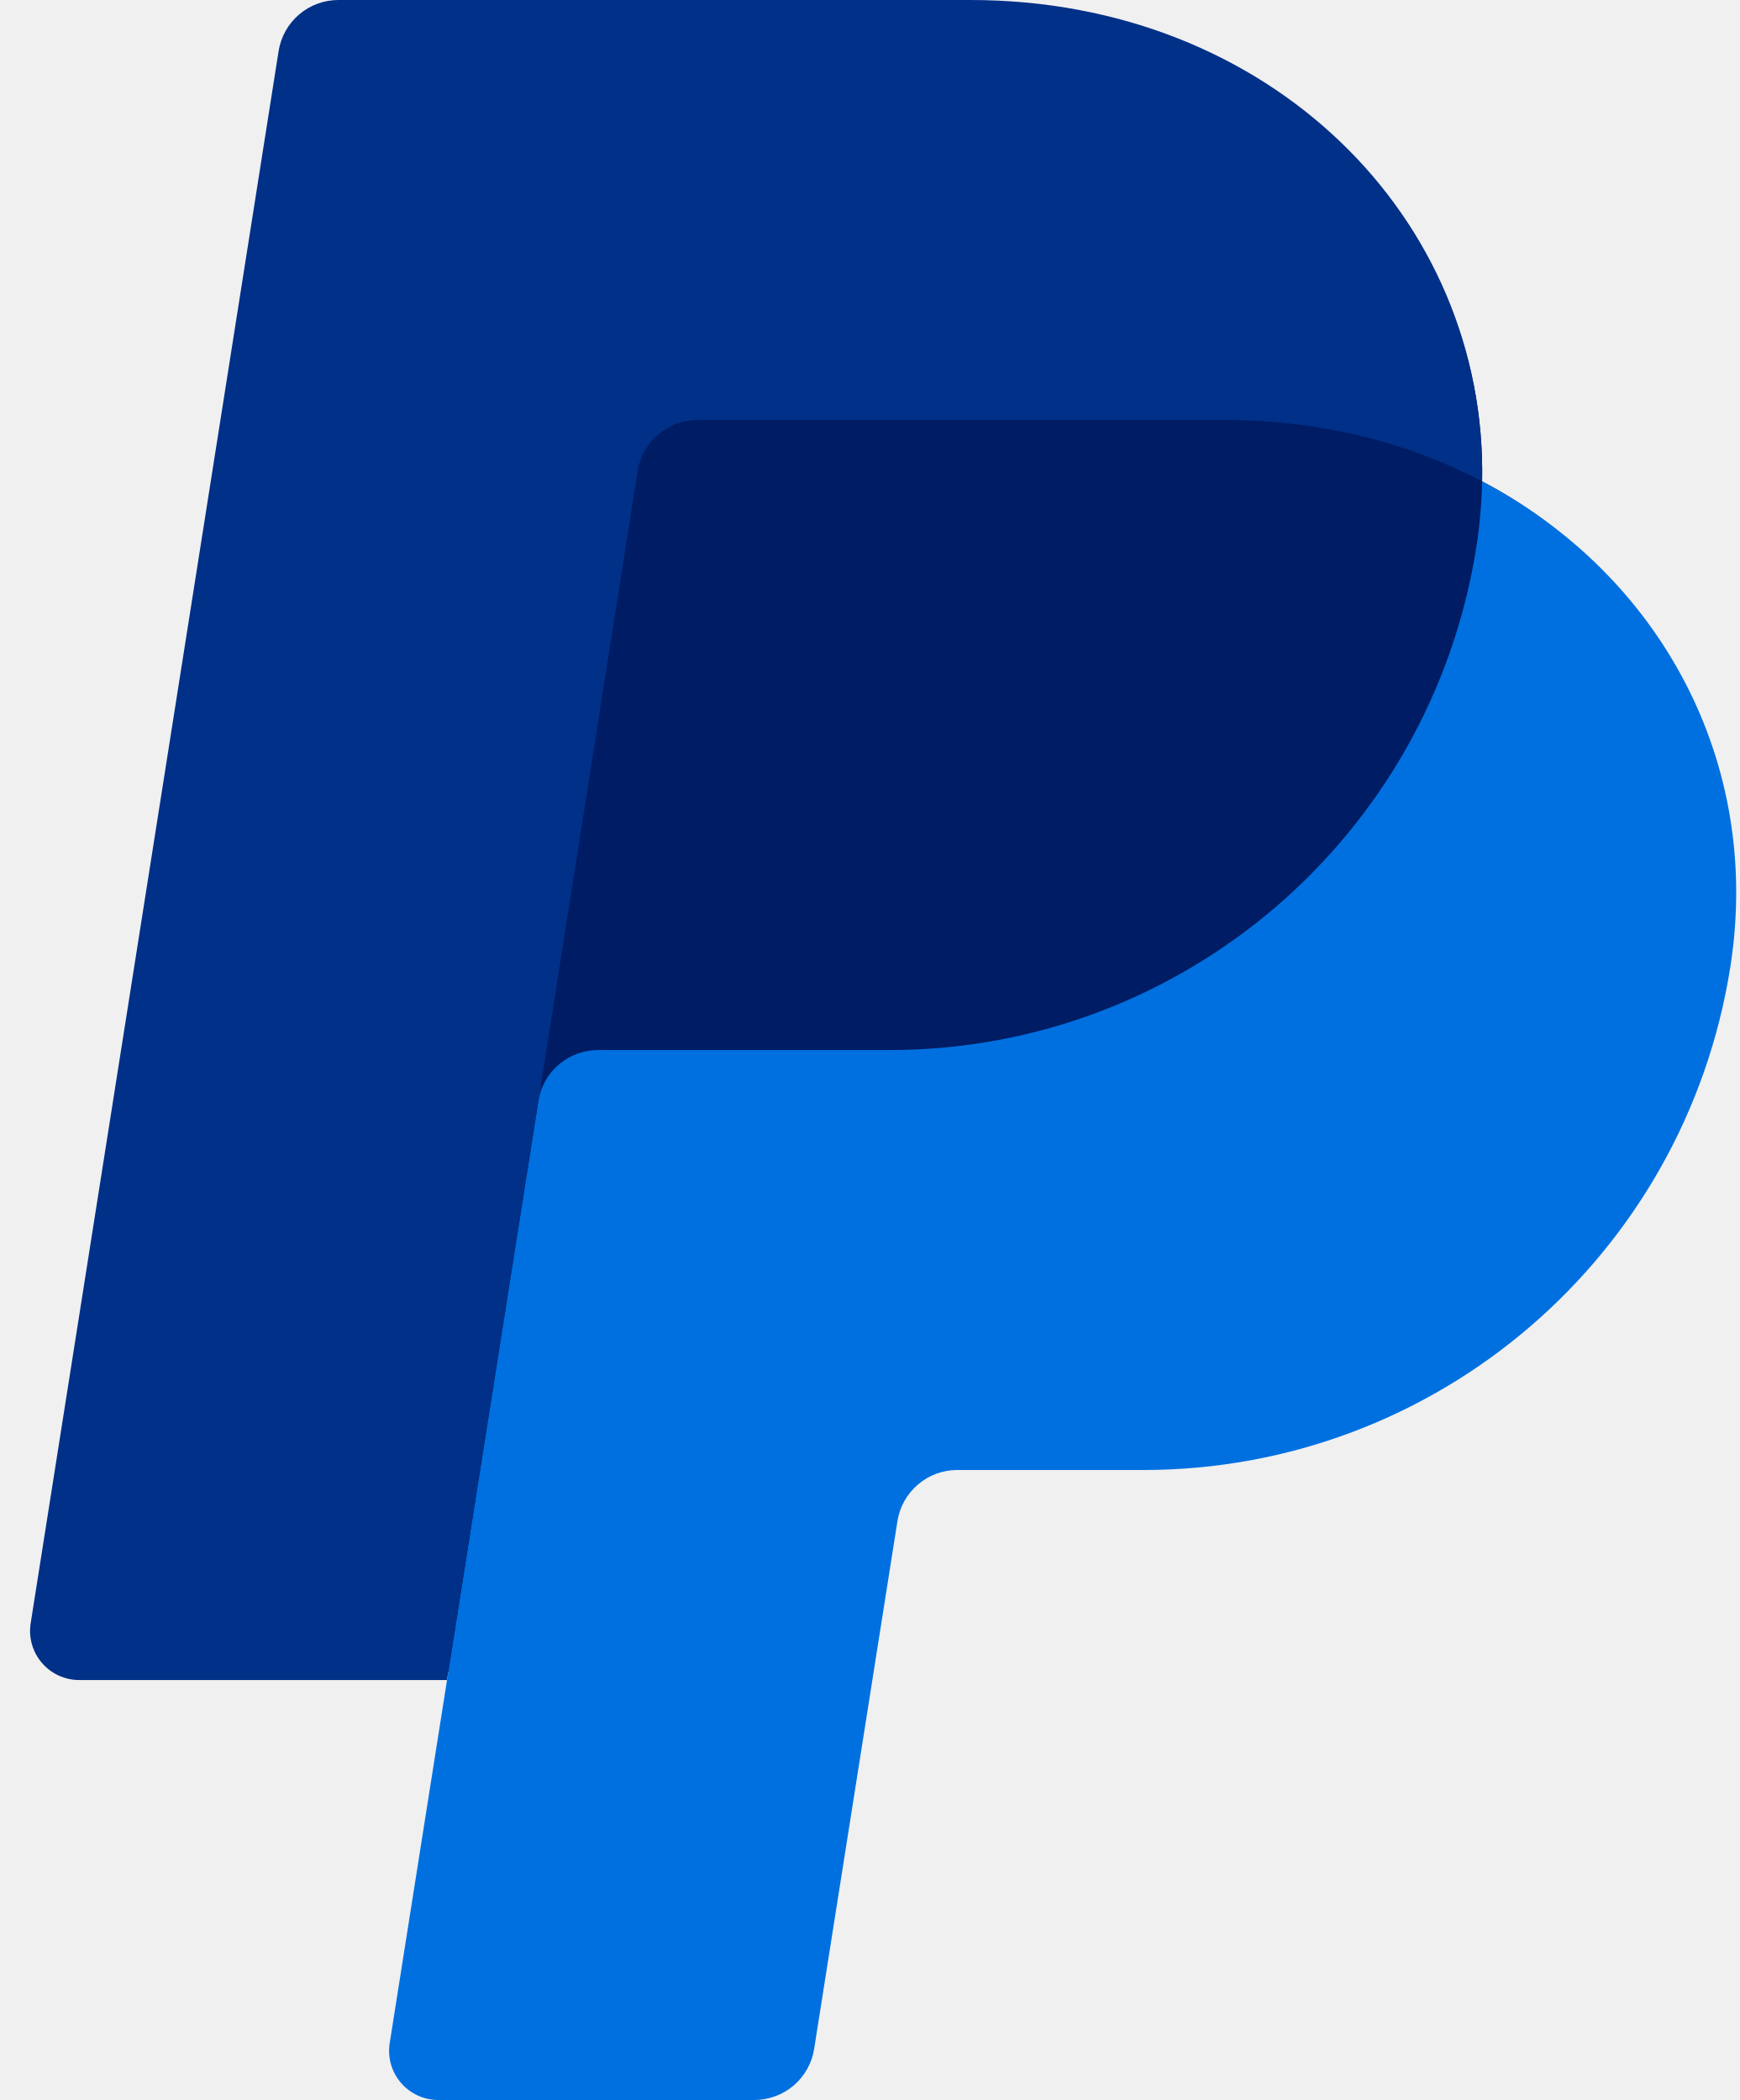
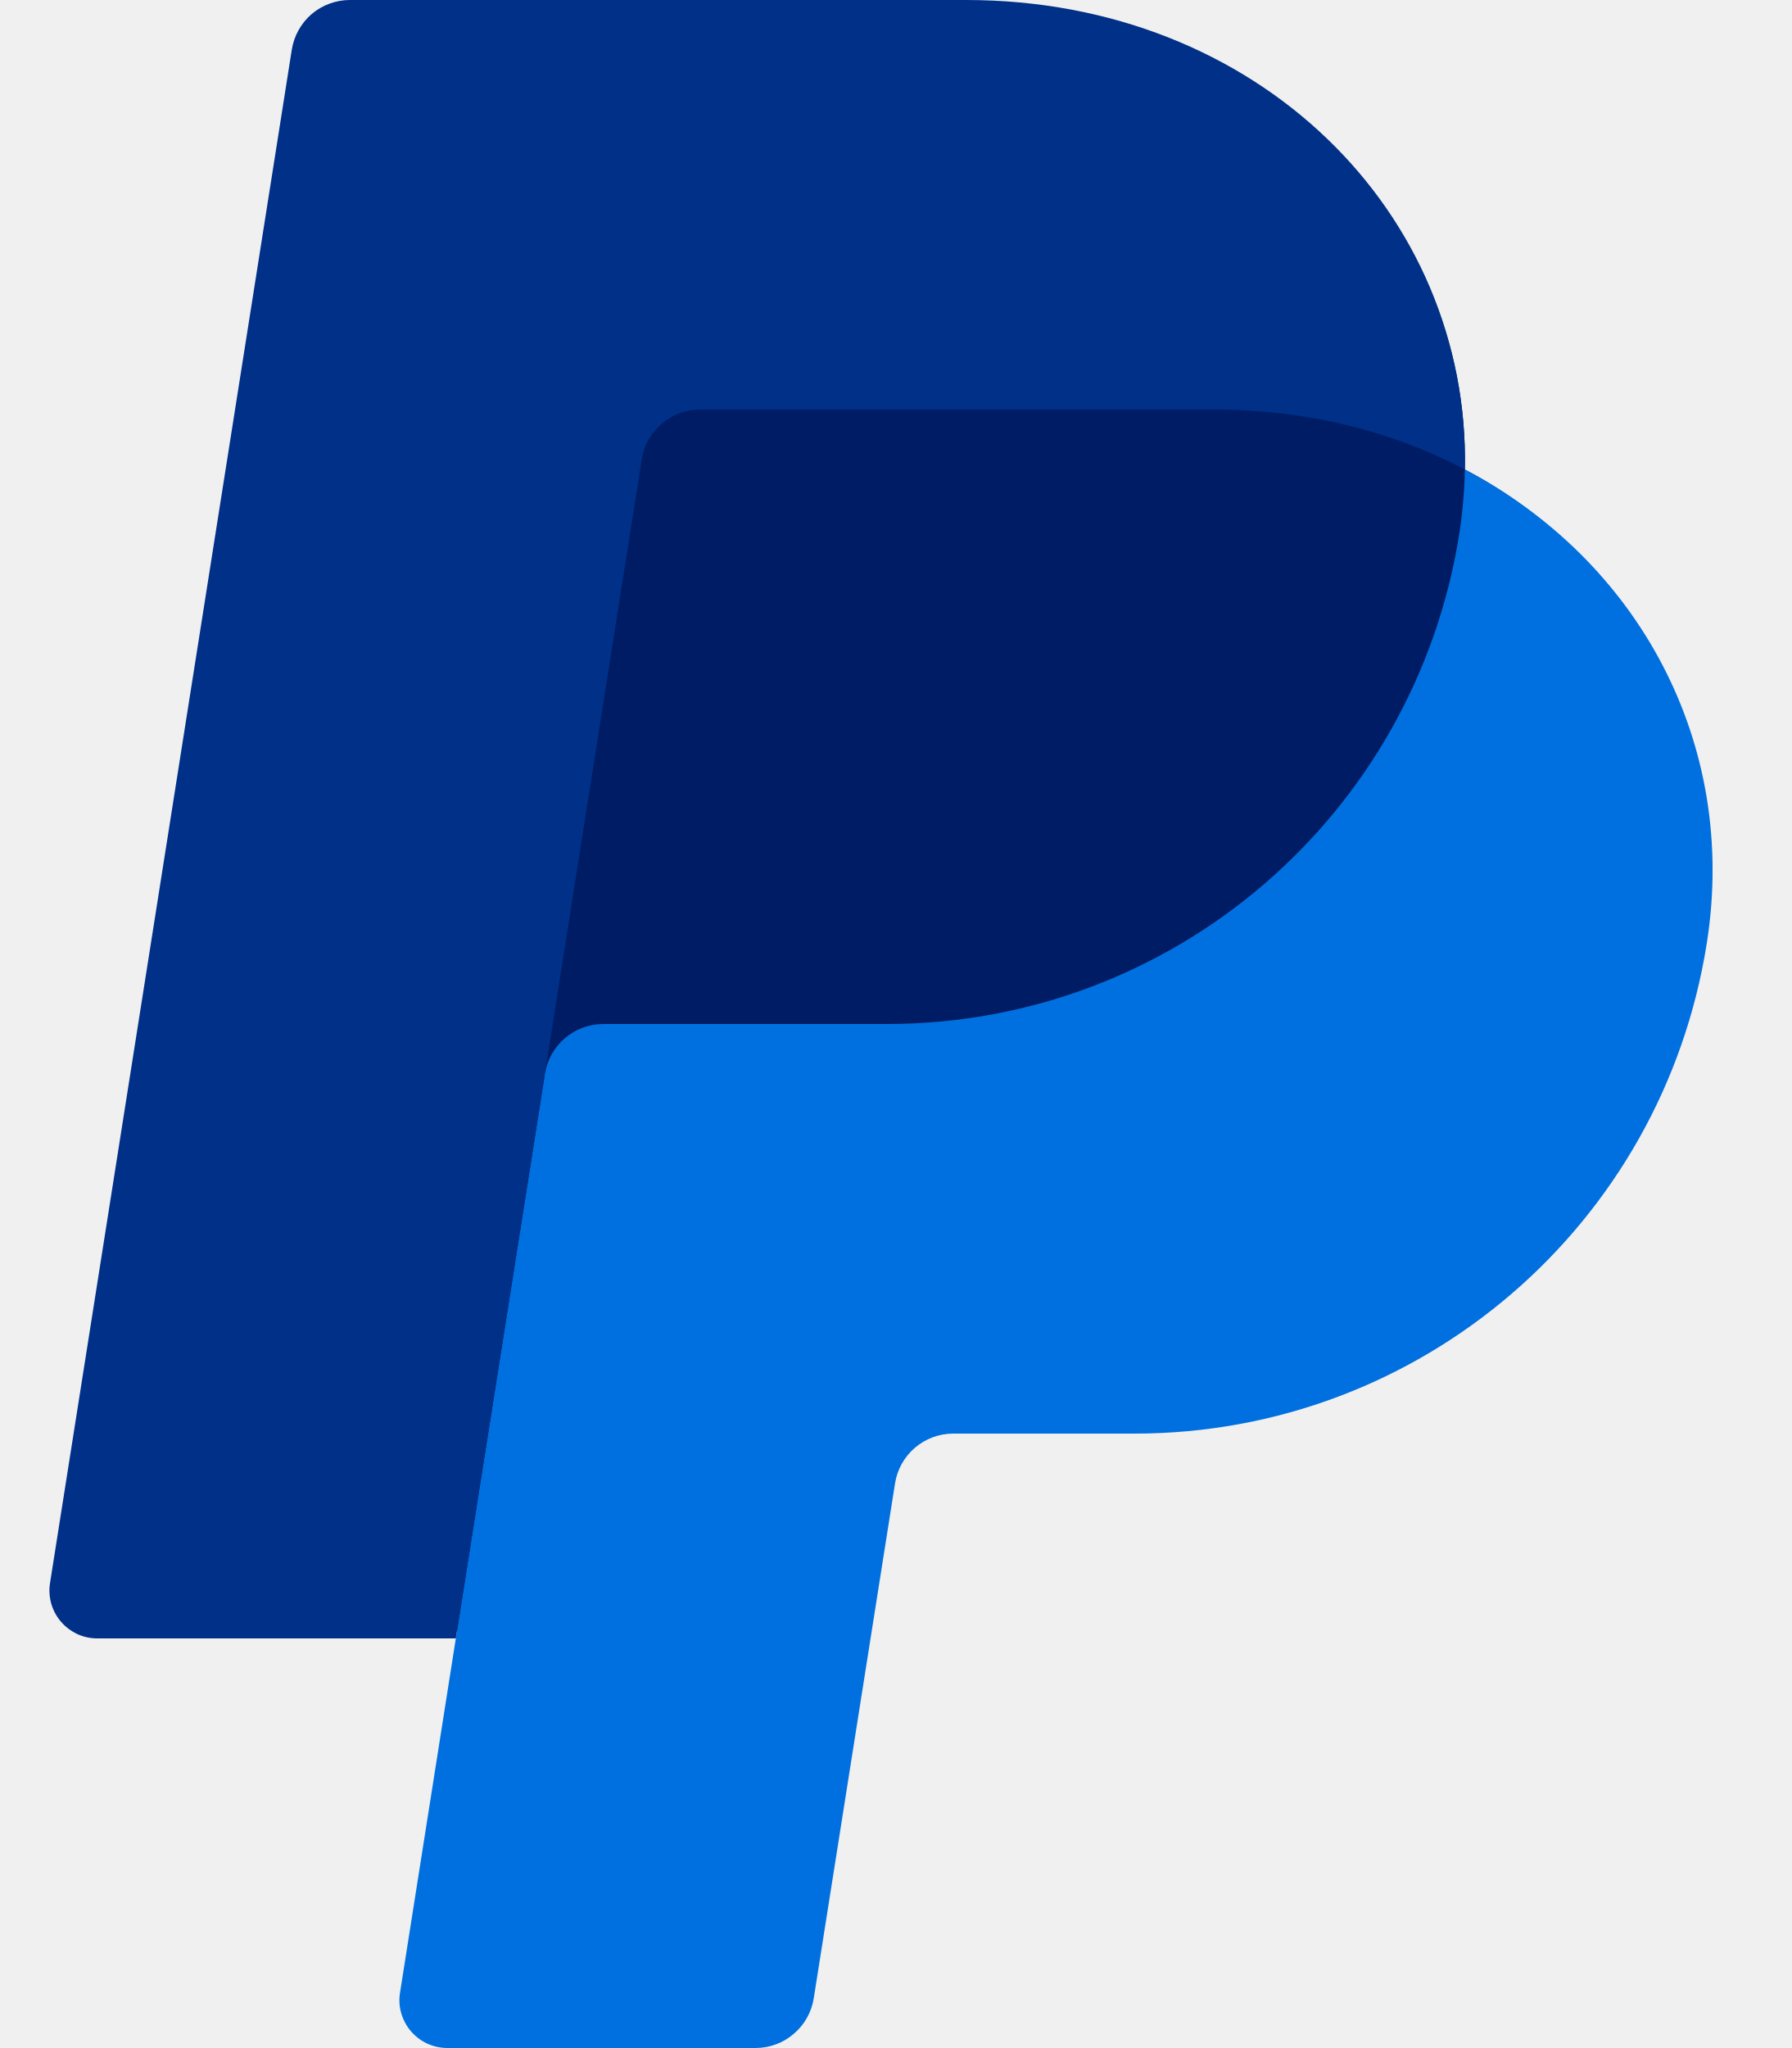
- <svg xmlns="http://www.w3.org/2000/svg" width="53" height="64" viewBox="0 0 53 64" fill="none">
+ <svg xmlns="http://www.w3.org/2000/svg" width="14" height="16" viewBox="0 0 14 16" fill="none">
  <g clip-path="url(#clip0_743_414)">
-     <path d="M45.16 14.67C45.315 6.635 38.684 0.466 29.567 0.466H10.713C10.273 0.467 9.848 0.624 9.514 0.909C9.18 1.195 8.959 1.59 8.891 2.024L1.335 49.234C1.301 49.448 1.314 49.667 1.373 49.876C1.431 50.084 1.535 50.277 1.675 50.442C1.816 50.607 1.991 50.739 2.187 50.83C2.384 50.92 2.598 50.967 2.815 50.967H13.986L12.239 61.901C12.205 62.115 12.218 62.333 12.277 62.542C12.336 62.751 12.439 62.944 12.58 63.108C12.721 63.273 12.896 63.405 13.093 63.496C13.29 63.587 13.504 63.633 13.72 63.633H22.82C23.26 63.633 23.652 63.474 23.985 63.19C24.319 62.904 24.374 62.51 24.442 62.075L27.113 46.358C27.181 45.925 27.401 45.362 27.736 45.076C28.07 44.79 28.362 44.634 28.801 44.633H34.371C43.299 44.633 50.875 38.288 52.26 29.462C53.239 23.195 50.552 17.496 45.16 14.67Z" fill="#001C64" />
-     <path d="M16.403 33.556L13.621 51.201L11.874 62.267C11.84 62.481 11.853 62.7 11.912 62.909C11.971 63.117 12.074 63.31 12.215 63.475C12.356 63.64 12.531 63.772 12.728 63.863C12.924 63.953 13.139 64 13.355 64H22.986C23.425 63.999 23.85 63.842 24.184 63.557C24.518 63.271 24.739 62.876 24.807 62.442L27.345 46.357C27.414 45.923 27.635 45.528 27.969 45.243C28.302 44.957 28.727 44.8 29.166 44.8H34.836C43.764 44.8 51.339 38.288 52.724 29.462C53.705 23.197 50.552 17.497 45.16 14.67C45.146 15.337 45.088 16.003 44.986 16.663C43.601 25.488 36.025 32.002 27.097 32.002H18.224C17.785 32.002 17.361 32.158 17.027 32.443C16.693 32.728 16.472 33.123 16.403 33.556Z" fill="#0070E0" />
-     <path d="M13.619 51.201H2.415C2.198 51.201 1.984 51.154 1.787 51.064C1.59 50.973 1.416 50.841 1.275 50.676C1.134 50.512 1.031 50.318 0.972 50.11C0.913 49.901 0.901 49.682 0.935 49.468L8.489 1.557C8.558 1.123 8.779 0.727 9.113 0.442C9.447 0.156 9.872 -0 10.311 2.04235e-07H29.569C38.684 2.04235e-07 45.315 6.635 45.16 14.67C42.892 13.48 40.226 12.8 37.305 12.8H21.25C20.811 12.801 20.387 12.958 20.053 13.243C19.72 13.528 19.498 13.923 19.43 14.357L16.405 33.556L13.619 51.201Z" fill="#003087" />
+     <path d="M11.447 3.668C11.486 1.659 9.828 0.117 7.549 0.117H2.835C2.726 0.117 2.619 0.156 2.536 0.227C2.452 0.299 2.397 0.398 2.38 0.506L0.491 12.309C0.482 12.362 0.486 12.417 0.5 12.469C0.515 12.521 0.541 12.569 0.576 12.611C0.611 12.652 0.655 12.685 0.704 12.707C0.753 12.73 0.807 12.742 0.861 12.742H3.654L3.217 15.475C3.209 15.529 3.212 15.583 3.227 15.636C3.241 15.688 3.267 15.736 3.302 15.777C3.338 15.818 3.381 15.851 3.43 15.874C3.48 15.897 3.533 15.908 3.587 15.908H5.862C5.972 15.908 6.07 15.869 6.154 15.797C6.237 15.726 6.251 15.627 6.268 15.519L6.935 11.589C6.952 11.481 7.008 11.341 7.091 11.269C7.175 11.197 7.248 11.159 7.357 11.158H8.75C10.982 11.158 12.876 9.572 13.222 7.365C13.467 5.799 12.795 4.374 11.447 3.668Z" fill="#001C64" />
+     <path d="M4.258 8.389L3.562 12.8L3.126 15.567C3.117 15.62 3.12 15.675 3.135 15.727C3.15 15.779 3.176 15.828 3.211 15.869C3.246 15.91 3.29 15.943 3.339 15.966C3.388 15.988 3.442 16 3.496 16H5.904C6.014 16 6.12 15.961 6.203 15.889C6.287 15.818 6.342 15.719 6.359 15.611L6.994 11.589C7.011 11.481 7.066 11.382 7.149 11.311C7.233 11.239 7.339 11.2 7.449 11.2H8.866C11.098 11.2 12.992 9.572 13.338 7.365C13.584 5.799 12.795 4.374 11.447 3.668C11.444 3.834 11.429 4.001 11.404 4.166C11.057 6.372 9.163 8 6.931 8H4.713C4.604 8 4.497 8.04 4.414 8.111C4.331 8.182 4.275 8.281 4.258 8.389Z" fill="#0070E0" />
+     <path d="M3.562 12.8H0.761C0.707 12.8 0.653 12.789 0.604 12.766C0.555 12.743 0.511 12.71 0.476 12.669C0.441 12.628 0.415 12.58 0.4 12.527C0.386 12.475 0.382 12.421 0.391 12.367L2.28 0.389C2.297 0.281 2.352 0.182 2.435 0.11C2.519 0.039 2.625 -5.16241e-05 2.735 5.10587e-08H7.549C9.828 5.10587e-08 11.486 1.659 11.447 3.668C10.88 3.37 10.214 3.2 9.484 3.2H5.47C5.36 3.2 5.254 3.239 5.171 3.311C5.087 3.382 5.032 3.481 5.015 3.589L4.258 8.389L3.562 12.8Z" fill="#003087" />
  </g>
  <defs>
    <clipPath id="clip0_743_414">
-       <rect width="51.986" height="64" fill="white" transform="translate(0.916016)" />
+       <rect width="12.996" height="16" fill="white" transform="translate(0.38623)" />
    </clipPath>
  </defs>
</svg>
